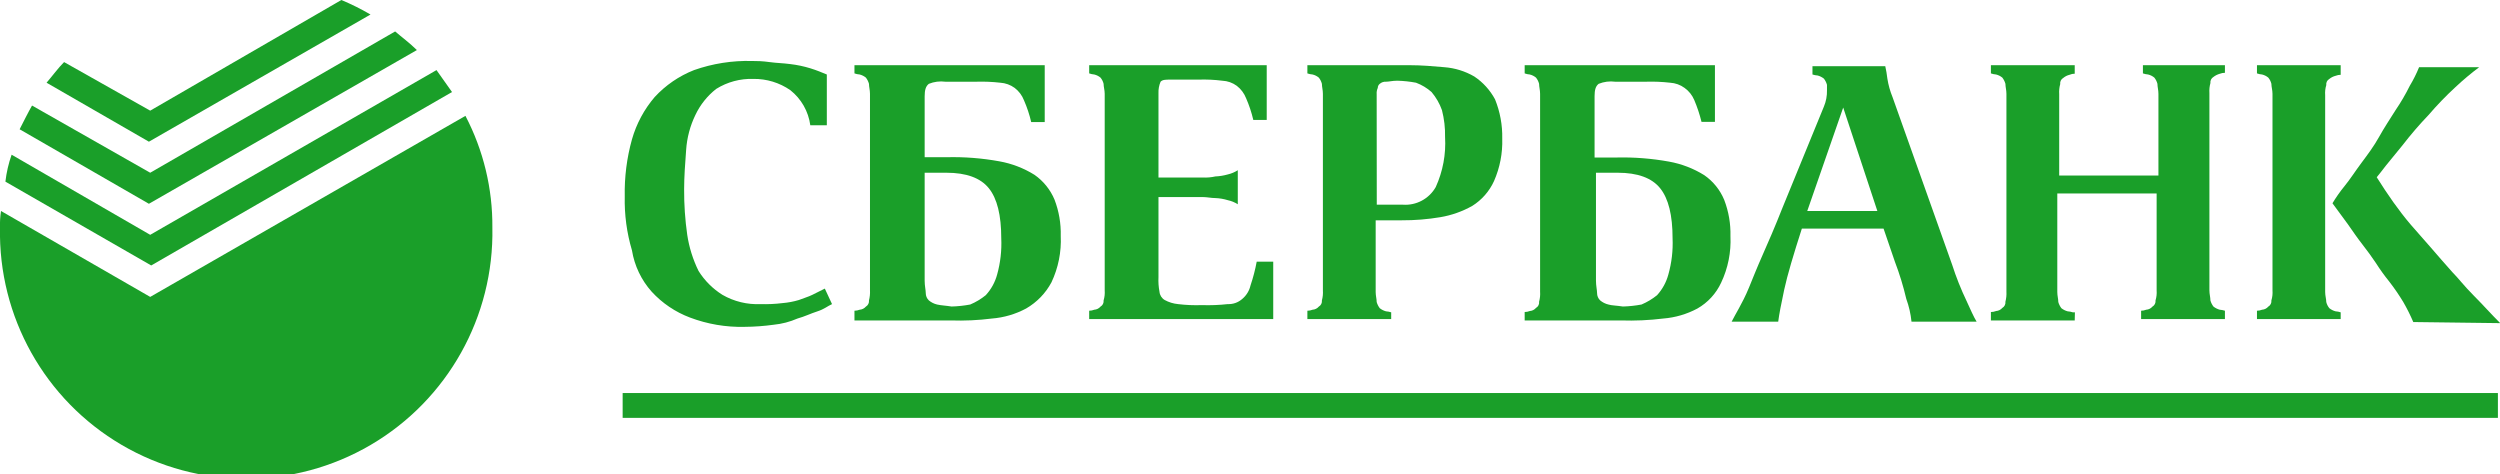
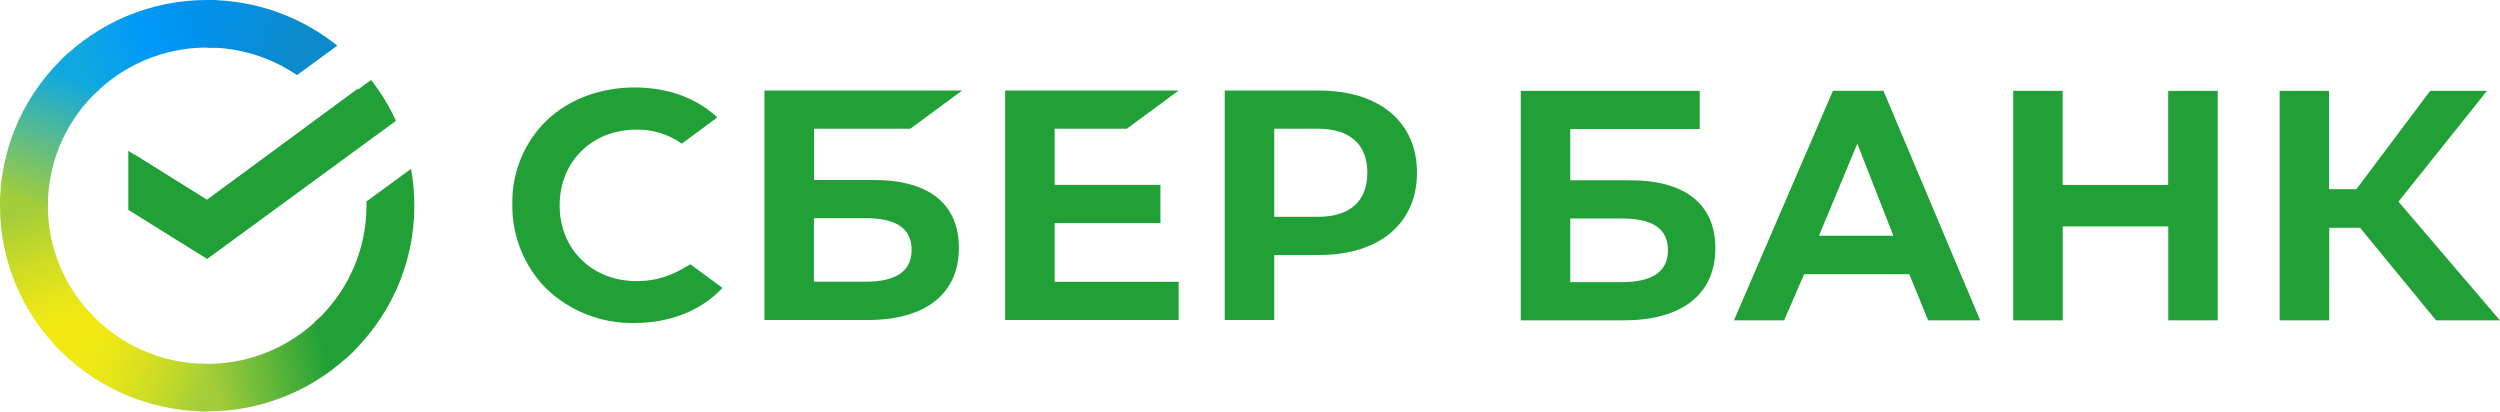
- <svg xmlns="http://www.w3.org/2000/svg" viewBox="0 0 249.66 47.31">
-   <g fill="#1a9f29">
-     <path d="m65.08 29.13a9.94 9.94 0 0 0 3.82 2.58 14.42 14.42 0 0 0 5.47.93 22.37 22.37 0 0 0 2.89-.21 7.9 7.9 0 0 0 2.38-.62c.72-.2 1.34-.51 2-.72s1-.52 1.45-.72l-.72-1.55-1.24.62c-.42.21-.83.31-1.35.52a7.93 7.93 0 0 1 -1.65.31 14.31 14.31 0 0 1 -2.17.1 7 7 0 0 1 -3.82-.93 7.51 7.51 0 0 1 -2.38-2.38 12.33 12.33 0 0 1 -1.13-3.61 31 31 0 0 1 -.31-4.55c0-1.24.1-2.58.2-3.92a9.45 9.45 0 0 1 .93-3.51 7.23 7.23 0 0 1 2.07-2.59 6.61 6.61 0 0 1 3.72-1 6.34 6.34 0 0 1 3.68 1.12 5.38 5.38 0 0 1 2 3.51h1.65v-5.07c-.51-.21-1-.42-1.65-.62a11.29 11.29 0 0 0 -2-.42c-.73-.1-1.35-.1-2.07-.2s-1.24-.11-1.76-.11a16.14 16.14 0 0 0 -5.78.91 10.67 10.67 0 0 0 -3.93 2.69 11.24 11.24 0 0 0 -2.27 4.23 19.74 19.74 0 0 0 -.72 5.69 17.54 17.54 0 0 0 .72 5.39 8.16 8.16 0 0 0 1.97 4.13z" />
-     <path d="m166.1 31.81a8.68 8.68 0 0 0 3.41-1 5.76 5.76 0 0 0 2.37-2.58 9.78 9.78 0 0 0 .93-4.65 9.45 9.45 0 0 0 -.62-3.61 5.6 5.6 0 0 0 -2-2.48 10 10 0 0 0 -3.51-1.35 26 26 0 0 0 -5.27-.41h-2.17v-6.12c0-.62.1-1 .41-1.24a3.28 3.28 0 0 1 1.65-.21h3.1a16.62 16.62 0 0 1 2.38.1 2.72 2.72 0 0 1 1.45.52 2.85 2.85 0 0 1 .97 1.22 14.35 14.35 0 0 1 .72 2.17h1.34v-5.66h-19v.82a1.88 1.88 0 0 0 .51.11 1.52 1.52 0 0 1 .62.31 1.65 1.65 0 0 1 .31.62c0 .31.1.62.1 1v19.76a2.94 2.94 0 0 1 -.1 1 .62.62 0 0 1 -.31.62.89.89 0 0 1 -.62.31 1.41 1.41 0 0 1 -.51.1v.84h9.6a27.36 27.36 0 0 0 4.24-.19zm-6.3-1.81a1 1 0 0 1 -.31-.73c0-.31-.11-.72-.11-1.24v-10.78h2.17c2 0 3.41.52 4.24 1.55s1.24 2.69 1.24 5a11.51 11.51 0 0 1 -.42 3.61 5 5 0 0 1 -1.13 2.07 6.56 6.56 0 0 1 -1.55.93 11.75 11.75 0 0 1 -1.86.2c-.62-.1-1.14-.1-1.45-.2a2 2 0 0 1 -.82-.41z" />
-     <path d="m138.93 31.19a2.16 2.16 0 0 0 -.52-.1 1.74 1.74 0 0 1 -.62-.31 1.82 1.82 0 0 1 -.31-.62c0-.31-.1-.62-.1-1v-7.16h2.62a22.59 22.59 0 0 0 3.83-.31 9.85 9.85 0 0 0 3.2-1.13 5.73 5.73 0 0 0 2.17-2.48 9.77 9.77 0 0 0 .82-4.24 9.89 9.89 0 0 0 -.72-3.92 6.35 6.35 0 0 0 -2.07-2.28 7 7 0 0 0 -3-.93c-1.14-.1-2.27-.2-3.51-.2h-10.16v.82a2.11 2.11 0 0 0 .52.11 1.52 1.52 0 0 1 .62.31 1.65 1.65 0 0 1 .31.62c0 .31.1.62.1 1v19.63a3 3 0 0 1 -.1 1 .63.63 0 0 1 -.31.62.89.89 0 0 1 -.62.31 1.42 1.42 0 0 1 -.52.1v.83h8.37zm-1.45-21.79a1.24 1.24 0 0 1 .11-.62.52.52 0 0 1 .2-.41.86.86 0 0 1 .62-.21c.31 0 .62-.1 1.14-.1a11.75 11.75 0 0 1 1.86.2 4.93 4.93 0 0 1 1.55.93 5.84 5.84 0 0 1 1.04 1.81 9.92 9.92 0 0 1 .31 2.68 10.56 10.56 0 0 1 -.93 5 3.49 3.49 0 0 1 -3.3 1.76h-2.59z" />
-     <path d="m127.15 26.13h-1.65a17.21 17.21 0 0 1 -.62 2.38 2.46 2.46 0 0 1 -.82 1.34 2.05 2.05 0 0 1 -1.45.52 18.19 18.19 0 0 1 -2.58.1 15.15 15.15 0 0 1 -2.38-.1 3.48 3.48 0 0 1 -1.34-.41 1.07 1.07 0 0 1 -.52-.83 6.12 6.12 0 0 1 -.1-1.45v-8h4.44c.41 0 .83.1 1.24.1a4.88 4.88 0 0 1 1.24.21 3 3 0 0 1 1 .41v-3.4a3.18 3.18 0 0 1 -1 .42 5.34 5.34 0 0 1 -1.24.2 4.73 4.73 0 0 1 -1.24.11h-4.44v-8.43a2.67 2.67 0 0 1 .21-1.14c.2-.21.51-.21 1-.21h2.79a15 15 0 0 1 2.37.11 2.64 2.64 0 0 1 1.45.51 2.91 2.91 0 0 1 .93 1.24 12.4 12.4 0 0 1 .72 2.17h1.34v-5.47h-17.73v.82a2 2 0 0 0 .51.11 1.52 1.52 0 0 1 .62.31 1.52 1.52 0 0 1 .31.62c0 .31.11.62.11 1v19.63a2.71 2.71 0 0 1 -.11 1 .63.63 0 0 1 -.31.62.89.89 0 0 1 -.62.31 1.38 1.38 0 0 1 -.51.1v.83h18.38z" />
-     <path d="m99.06 31.81a8.68 8.68 0 0 0 3.41-1 6.63 6.63 0 0 0 2.53-2.61 9.78 9.78 0 0 0 .93-4.65 9.45 9.45 0 0 0 -.62-3.61 5.7 5.7 0 0 0 -2-2.48 9.94 9.94 0 0 0 -3.51-1.35 25.9 25.9 0 0 0 -5.27-.41h-2.19v-6.09c0-.62.11-1 .42-1.24a3.26 3.26 0 0 1 1.65-.21h3.1a16.62 16.62 0 0 1 2.38.1 2.72 2.72 0 0 1 1.44.52 2.85 2.85 0 0 1 .93 1.24 12.4 12.4 0 0 1 .72 2.17h1.35v-5.68h-19v.82a2 2 0 0 0 .52.11 1.59 1.59 0 0 1 .62.31 1.82 1.82 0 0 1 .31.62c0 .31.1.62.1 1v19.63a3.28 3.28 0 0 1 -.1 1 .64.64 0 0 1 -.31.62.91.91 0 0 1 -.62.31 1.45 1.45 0 0 1 -.52.1v.97h9.61a25.87 25.87 0 0 0 4.12-.19zm-6.3-1.81a1 1 0 0 1 -.31-.73c0-.31-.11-.72-.11-1.24v-10.78h2.17c2 0 3.41.52 4.24 1.55s1.24 2.69 1.24 5a11.55 11.55 0 0 1 -.41 3.61 4.92 4.92 0 0 1 -1.14 2.07 6.37 6.37 0 0 1 -1.55.93 11.75 11.75 0 0 1 -1.86.2c-.62-.1-1-.1-1.45-.2a2 2 0 0 1 -.82-.41z" />
-     <path d="m62.18 39.25h187.27v2.48h-187.27z" />
-     <path d="m234.48 22.41c.51.73.93 1.35 1.44 2s.93 1.24 1.35 1.86a19.64 19.64 0 0 0 1.34 1.86 21.84 21.84 0 0 1 1.39 2.03 18.47 18.47 0 0 1 1 2l8.68.11c-.93-.93-1.75-1.86-2.68-2.79s-1.55-1.76-2.07-2.27c-.83-.93-1.55-1.76-2.17-2.48l-2-2.28c-.62-.72-1.24-1.54-1.76-2.27s-1.13-1.65-1.65-2.48l.41-.51c.62-.83 1.35-1.66 2.17-2.69a36.89 36.89 0 0 1 2.58-3 32.79 32.79 0 0 1 2.69-2.79 28.41 28.41 0 0 1 2.38-2h-6a13.32 13.32 0 0 1 -.93 1.86 20.13 20.13 0 0 1 -1.42 2.43c-.52.83-1.14 1.76-1.65 2.68s-1.14 1.76-1.76 2.59-1.14 1.65-1.65 2.27-.93 1.24-1.24 1.76z" />
-     <path d="m233.75 31.19a2 2 0 0 0 -.51-.1 1.65 1.65 0 0 1 -.62-.31 1.52 1.52 0 0 1 -.31-.62c0-.31-.11-.62-.11-1v-19.66a2.71 2.71 0 0 1 .11-1 .62.62 0 0 1 .31-.62 1.65 1.65 0 0 1 .62-.31 1.41 1.41 0 0 1 .51-.1v-.96h-8.36v.82a1.88 1.88 0 0 0 .51.11 1.52 1.52 0 0 1 .62.31 1.52 1.52 0 0 1 .31.62c0 .31.11.62.11 1v19.63a2.71 2.71 0 0 1 -.11 1 .63.63 0 0 1 -.31.62.89.89 0 0 1 -.62.31 1.41 1.41 0 0 1 -.51.1v.83h8.36z" />
-     <path d="m178.18 28.92c.31-1.44.93-3.51 1.76-6.09h8.16l1.13 3.3a28.88 28.88 0 0 1 1.14 3.72 9.42 9.42 0 0 1 .52 2.27h6.5c-.31-.51-.62-1.24-1-2.06a28.7 28.7 0 0 1 -1.44-3.62l-5.95-16.73a8.33 8.33 0 0 1 -.52-1.86 11.57 11.57 0 0 0 -.21-1.24h-7.27v.83a2.16 2.16 0 0 0 .52.1 1.74 1.74 0 0 1 .62.31 1.82 1.82 0 0 1 .31.62v.53a4 4 0 0 1 -.31 1.65l-4.14 10.11c-.73 1.86-1.45 3.51-2 4.75s-1 2.38-1.34 3.21-.72 1.55-1 2.06-.52.93-.73 1.34h4.65c.09-.72.29-1.75.6-3.2zm5.89-18.18 3.41 10.33h-7z" />
-     <path d="m207.21 31.19h-.21a2.16 2.16 0 0 0 -.52-.1 1.74 1.74 0 0 1 -.62-.31 1.82 1.82 0 0 1 -.31-.62c0-.31-.1-.62-.1-1v-9.84h9.92v9.68a2.71 2.71 0 0 1 -.11 1 .63.63 0 0 1 -.31.62.89.89 0 0 1 -.62.31 1.41 1.41 0 0 1 -.51.1v.83h8.37v-.83a2.29 2.29 0 0 0 -.52-.1 1.82 1.82 0 0 1 -.62-.31 1.74 1.74 0 0 1 -.31-.62c0-.31-.1-.62-.1-1v-19.7a3 3 0 0 1 .1-1 .63.63 0 0 1 .31-.62 1.82 1.82 0 0 1 .62-.31 1.42 1.42 0 0 1 .52-.1v-.76h-8.19v.82a2.11 2.11 0 0 0 .52.11 1.52 1.52 0 0 1 .62.31 1.65 1.65 0 0 1 .31.62c0 .31.1.62.1 1v8.16h-9.91v-8.13a2.94 2.94 0 0 1 .1-1 .62.62 0 0 1 .31-.62 1.52 1.52 0 0 1 .62-.31 1.3 1.3 0 0 1 .52-.11v-.85h-8.37v.82a2 2 0 0 0 .52.11 1.59 1.59 0 0 1 .62.31 1.82 1.82 0 0 1 .31.62c0 .31.1.62.1 1v19.76a3.28 3.28 0 0 1 -.1 1 .63.63 0 0 1 -.31.62.91.91 0 0 1 -.62.31 1.45 1.45 0 0 1 -.52.1v.84h8.37z" />
-     <path d="m45.14 9.19-1.55-2.19-28.59 16.45-13.84-8a12.45 12.45 0 0 0 -.62 2.69l14.56 8.37z" />
-     <path d="m15 29.65-14.9-8.58a9.2 9.2 0 0 0 -.1 1.65 24.59 24.59 0 1 0 49.17 0 23.67 23.67 0 0 0 -2.69-11.15z" />
-     <path d="m41.63 5c-.73-.72-1.45-1.24-2.17-1.86l-24.46 14.11-11.8-6.71c-.41.72-.82 1.55-1.24 2.37l12.91 7.44z" />
-     <path d="m37 1.45a24.37 24.37 0 0 0 -2.91-1.45l-19.09 11.05-8.6-4.85c-.62.62-1.13 1.34-1.75 2.06l10.22 5.89z" />
+ <svg xmlns="http://www.w3.org/2000/svg" fill="none" viewBox="0 0 158 26">
+   <linearGradient id="a" gradientUnits="userSpaceOnUse" x1="12.24" x2="21.859" y1="24.189" y2="21.999">
+     <stop offset=".123" stop-color="#a3cd39" />
+     <stop offset=".285" stop-color="#86c339" />
+     <stop offset=".869" stop-color="#21a038" />
+   </linearGradient>
+   <linearGradient id="b" gradientUnits="userSpaceOnUse" x1="4.447" x2="1.184" y1="21.817" y2="12.317">
+     <stop offset=".144" stop-color="#f2e913" />
+     <stop offset=".304" stop-color="#e7e518" />
+     <stop offset=".582" stop-color="#cadb26" />
+     <stop offset=".891" stop-color="#a3cd39" />
+   </linearGradient>
+   <linearGradient id="c" gradientUnits="userSpaceOnUse" x1="4.142" x2="13.085" y1="21.356" y2="24.722">
+     <stop offset=".132" stop-color="#f2e913" />
+     <stop offset=".298" stop-color="#ebe716" />
+     <stop offset=".531" stop-color="#d9e01f" />
+     <stop offset=".802" stop-color="#bbd62d" />
+     <stop offset=".983" stop-color="#a3cd39" />
+   </linearGradient>
+   <linearGradient id="d" gradientUnits="userSpaceOnUse" x1="4.699" x2="13.195" y1="4.34" y2="1.078">
+     <stop offset=".059" stop-color="#0fa8e0" />
+     <stop offset=".538" stop-color="#0099f9" />
+     <stop offset=".923" stop-color="#0291eb" />
+   </linearGradient>
+   <linearGradient id="e" gradientUnits="userSpaceOnUse" x1="1.126" x2="4.677" y1="13.364" y2="4.059">
+     <stop offset=".07" stop-color="#a3cd39" />
+     <stop offset=".26" stop-color="#81c55f" />
+     <stop offset=".922" stop-color="#0fa8e0" />
+   </linearGradient>
+   <linearGradient id="f" gradientUnits="userSpaceOnUse" x1="12.46" x2="20.68" y1="1.007" y2="3.561">
+     <stop offset=".057" stop-color="#0291eb" />
+     <stop offset=".79" stop-color="#0c8acb" />
+   </linearGradient>
+   <g fill="#21a038">
+     <path d="m71.214 8.137 3.276-2.414h-10.965v14.502h10.965v-2.414h-7.836v-3.713h6.685v-2.414h-6.685v-3.547z" />
+     <path d="m55.248 11.375h-3.798v-3.238h6.079l3.276-2.414h-12.493v14.502h6.523c3.665 0 5.766-1.662 5.766-4.555.009-2.77-1.894-4.294-5.353-4.294zm-.544 6.428h-3.264v-4.014h3.264c1.984 0 2.91.674 2.91 2.011 0 1.337-.978 2.003-2.91 2.003z" />
+     <path d="m83.373 5.723h-5.97v14.502h3.129v-4.109h2.849c3.798 0 6.172-2.001 6.172-5.203 0-3.202-2.369-5.189-6.179-5.189zm-.066 7.978h-2.775v-5.564h2.775c2.006 0 3.11.988 3.11 2.782s-1.104 2.782-3.11 2.782z" />
+     <path d="m42.94 17.091c-.829.45-1.758.683-2.701.676-2.82 0-4.869-2.013-4.869-4.788 0-2.775 2.049-4.788 4.869-4.788 1.02-.015 2.018.297 2.849.89l2.246-1.662-.15-.131c-1.31-1.151-3.062-1.761-5.063-1.761-2.172 0-4.142.734-5.55 2.063-.71.686-1.271 1.51-1.648 2.422-.377.912-.563 1.892-.545 2.878-.017.999.168 1.99.543 2.916.375.925.933 1.766 1.641 2.471 1.494 1.411 3.483 2.178 5.538 2.136 2.255 0 4.225-.786 5.559-2.217l-2.025-1.493z" />
+     <path d="m22.608 5.607c.572.74 1.057 1.543 1.443 2.395l-10.979 8.092-4.589-2.877v-3.459l4.589 2.875z" />
+     <path d="m127.236 5.742v14.502h3.129v-5.934h6.67v5.934h3.126v-14.502h-3.131v5.946h-6.67v-5.946zm-5.379 14.502h3.29l-6.113-14.504h-3.192l-6.255 14.504h3.169l1.265-2.915h6.647zm-6.898-5.346 2.423-5.821 2.279 5.821zm32.25-.503h1.947l4.802 5.849h4.035l-6.409-7.501 5.593-7h-3.592l-4.662 6.215h-1.726v-6.215h-3.124v14.502h3.131zm-47.97-3.001v-3.238h8.183v-2.414h-11.311v14.502h6.532c3.665 0 5.769-1.662 5.769-4.555 0-2.77-1.899-4.294-5.365-4.294zm0 6.435v-4.021h3.264c1.987 0 2.911.672 2.911 2.011 0 1.339-.978 2.011-2.911 2.011z" />
  </g>
+   <path d="m13.093 22.998c-.169 0-.336-.004-.503-.013l-.151 2.999c.217.01.435.016.654.016 3.616 0 6.89-1.455 9.259-3.808l-2.142-2.127c-1.823 1.81-4.34 2.932-7.117 2.932z" fill="url(#a)" />
+   <path d="m3.024 13c0-.168.004-.334.013-.5l-3.021-.15c-.01.215-.016.432-.016.649 0 3.59 1.465 6.84 3.835 9.192l2.142-2.127c-1.824-1.81-2.953-4.309-2.953-7.066z" fill="url(#b)" />
+   <path d="m13.092 22.997c-2.957 0-5.619-1.272-7.463-3.293l-2.246 2.017c2.396 2.627 5.858 4.278 9.709 4.278z" fill="url(#c)" />
+   <path d="m26.187 13c0-.795-.072-1.573-.21-2.329l-2.819 2.062c.003.089.003.177.003.267 0 2.935-1.281 5.579-3.317 7.41l2.032 2.23c2.647-2.378 4.31-5.816 4.31-9.64z" fill="#21a038" />
+   <path d="m13.093 3.003c.169 0 .336.006.503.014l.151-3.001c-.217-.01-.435-.016-.654-.016-3.616 0-6.89 1.455-9.259 3.808l2.142 2.127c1.823-1.81 4.341-2.931 7.117-2.931z" fill="url(#d)" />
+   <path d="m23.454 5.053c.619.793 1.147 1.659 1.569 2.584l-11.931 8.729-4.984-3.102v-3.732l4.984 3.102z" fill="#21a038" />
+   <path d="m6.341 5.59-2.032-2.23c-2.646 2.379-4.309 5.816-4.309 9.64h3.025c-.001-2.935 1.28-5.579 3.316-7.41z" fill="url(#e)" />
+   <path d="m18.769 4.748 2.547-1.863c-2.248-1.803-5.108-2.885-8.223-2.885v3.003c2.105 0 4.06.644 5.676 1.745z" fill="url(#f)" />
</svg>
